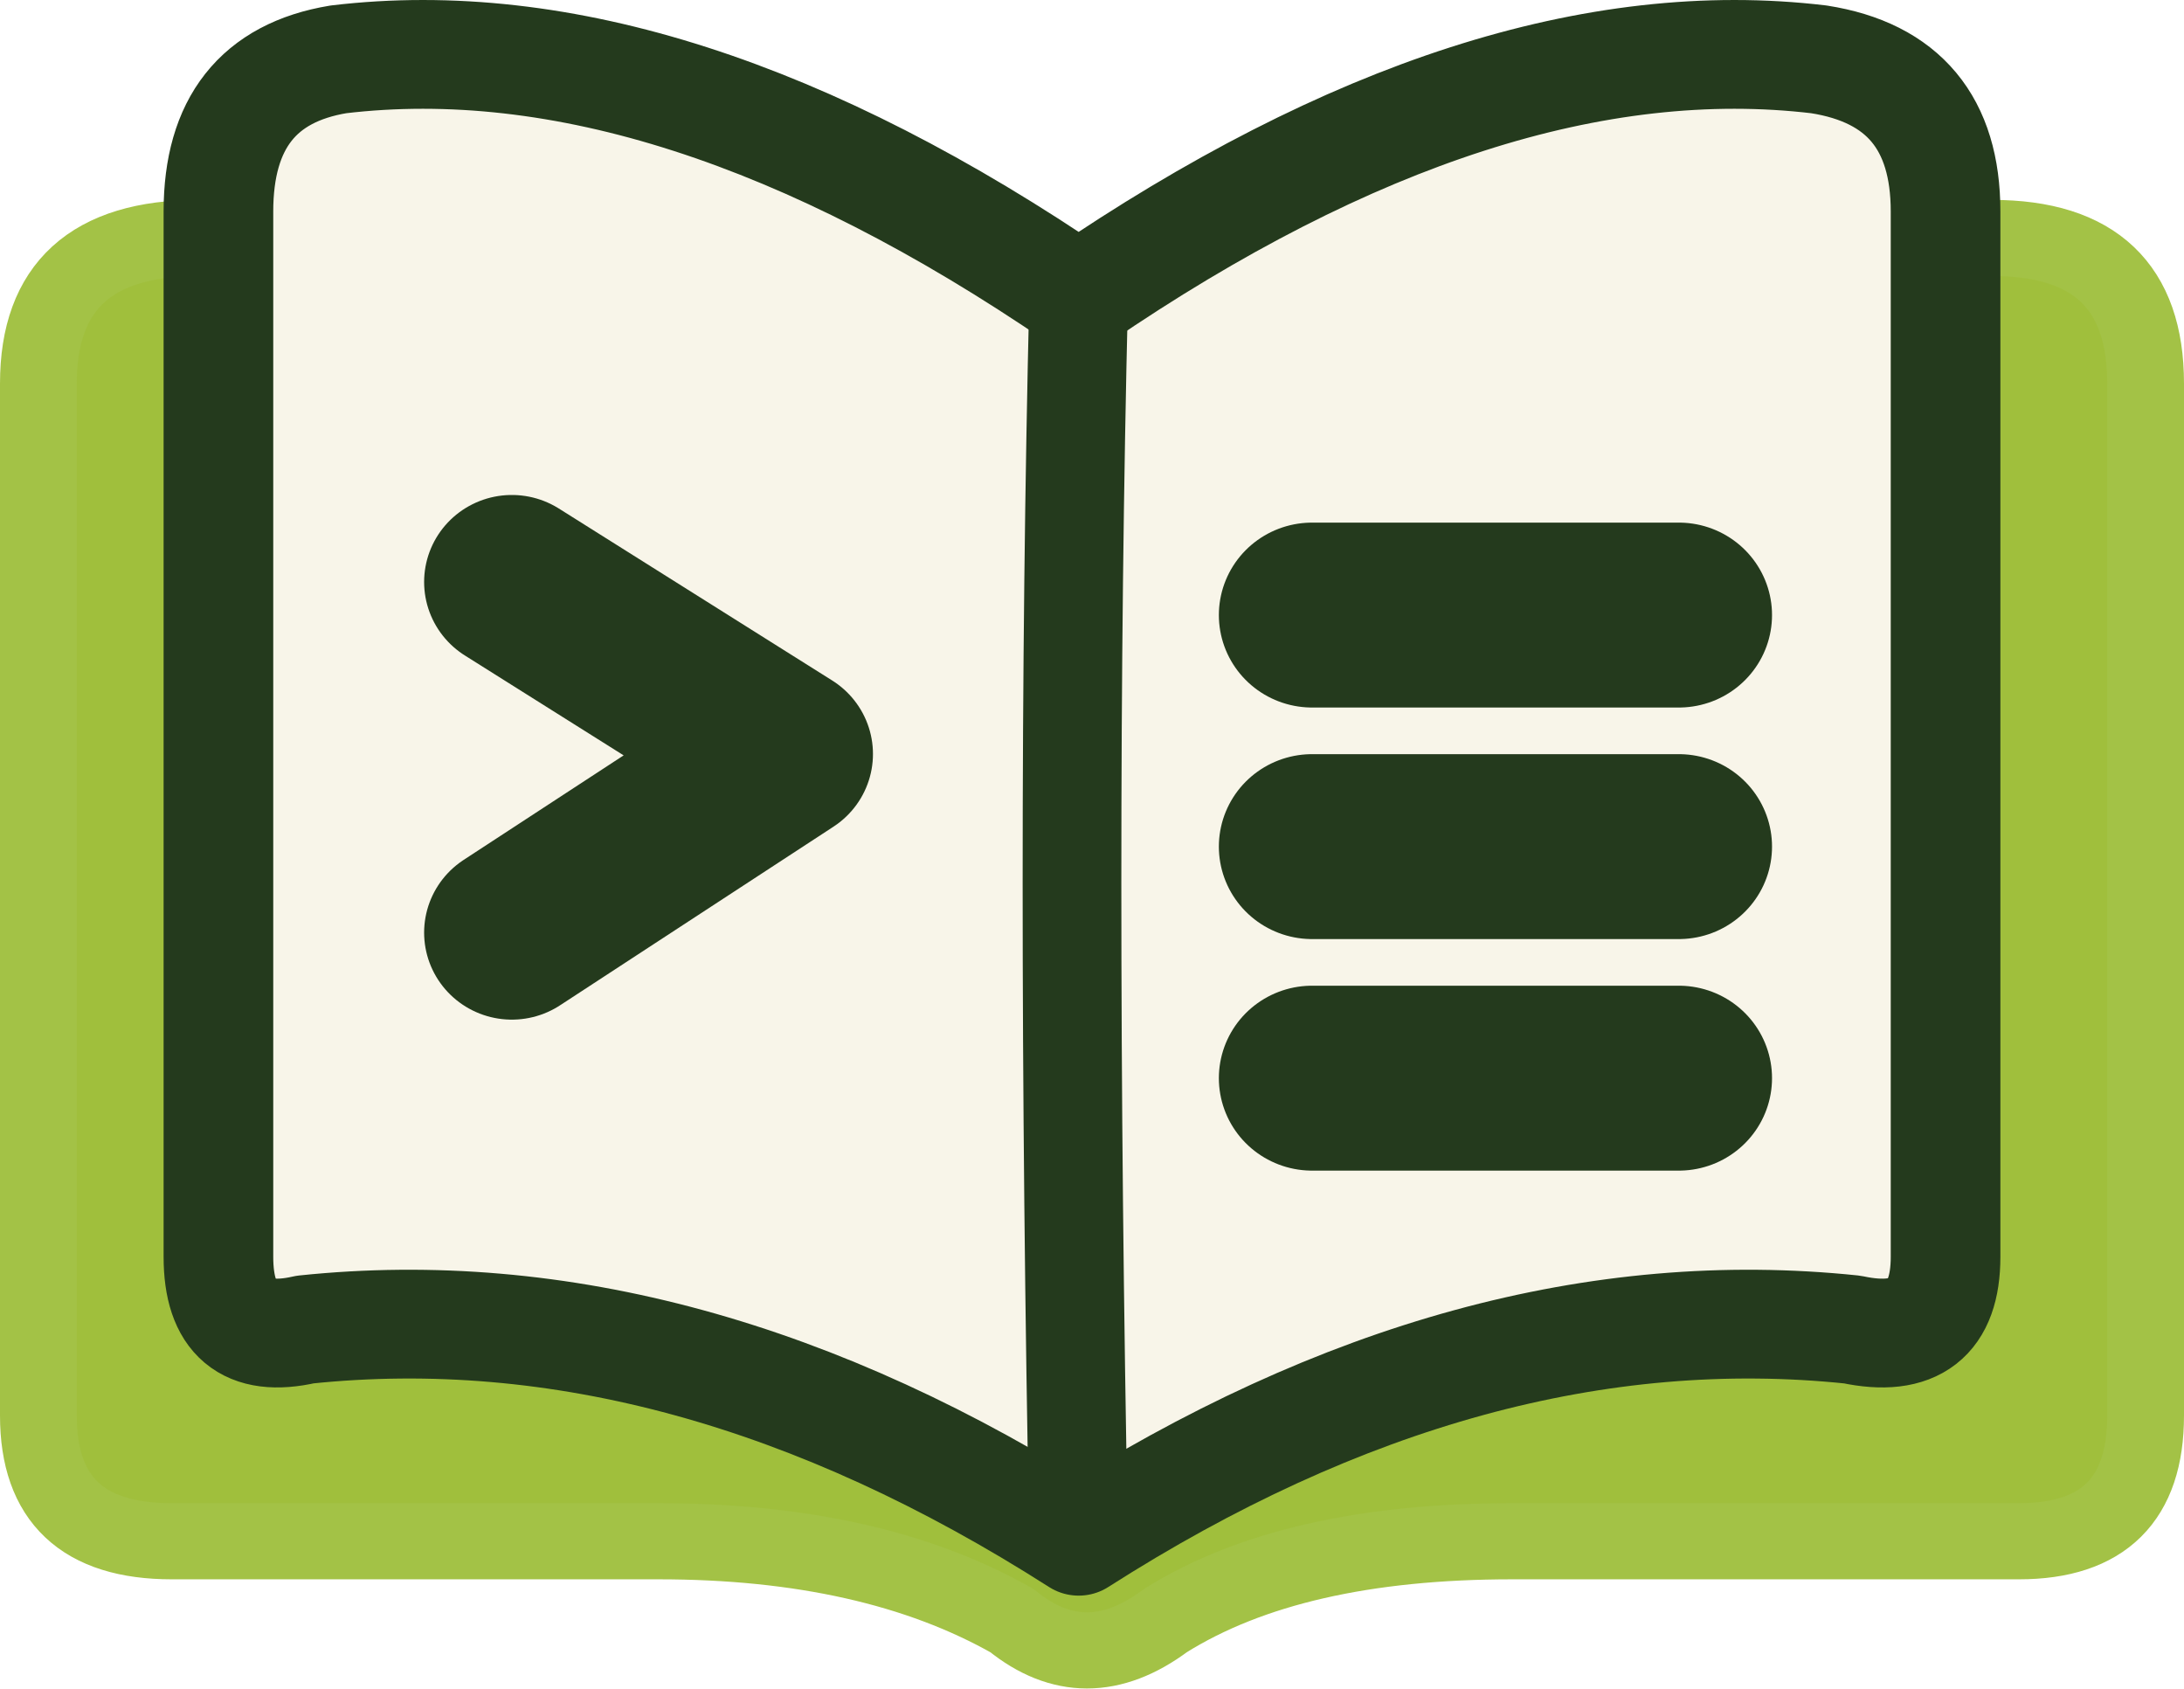
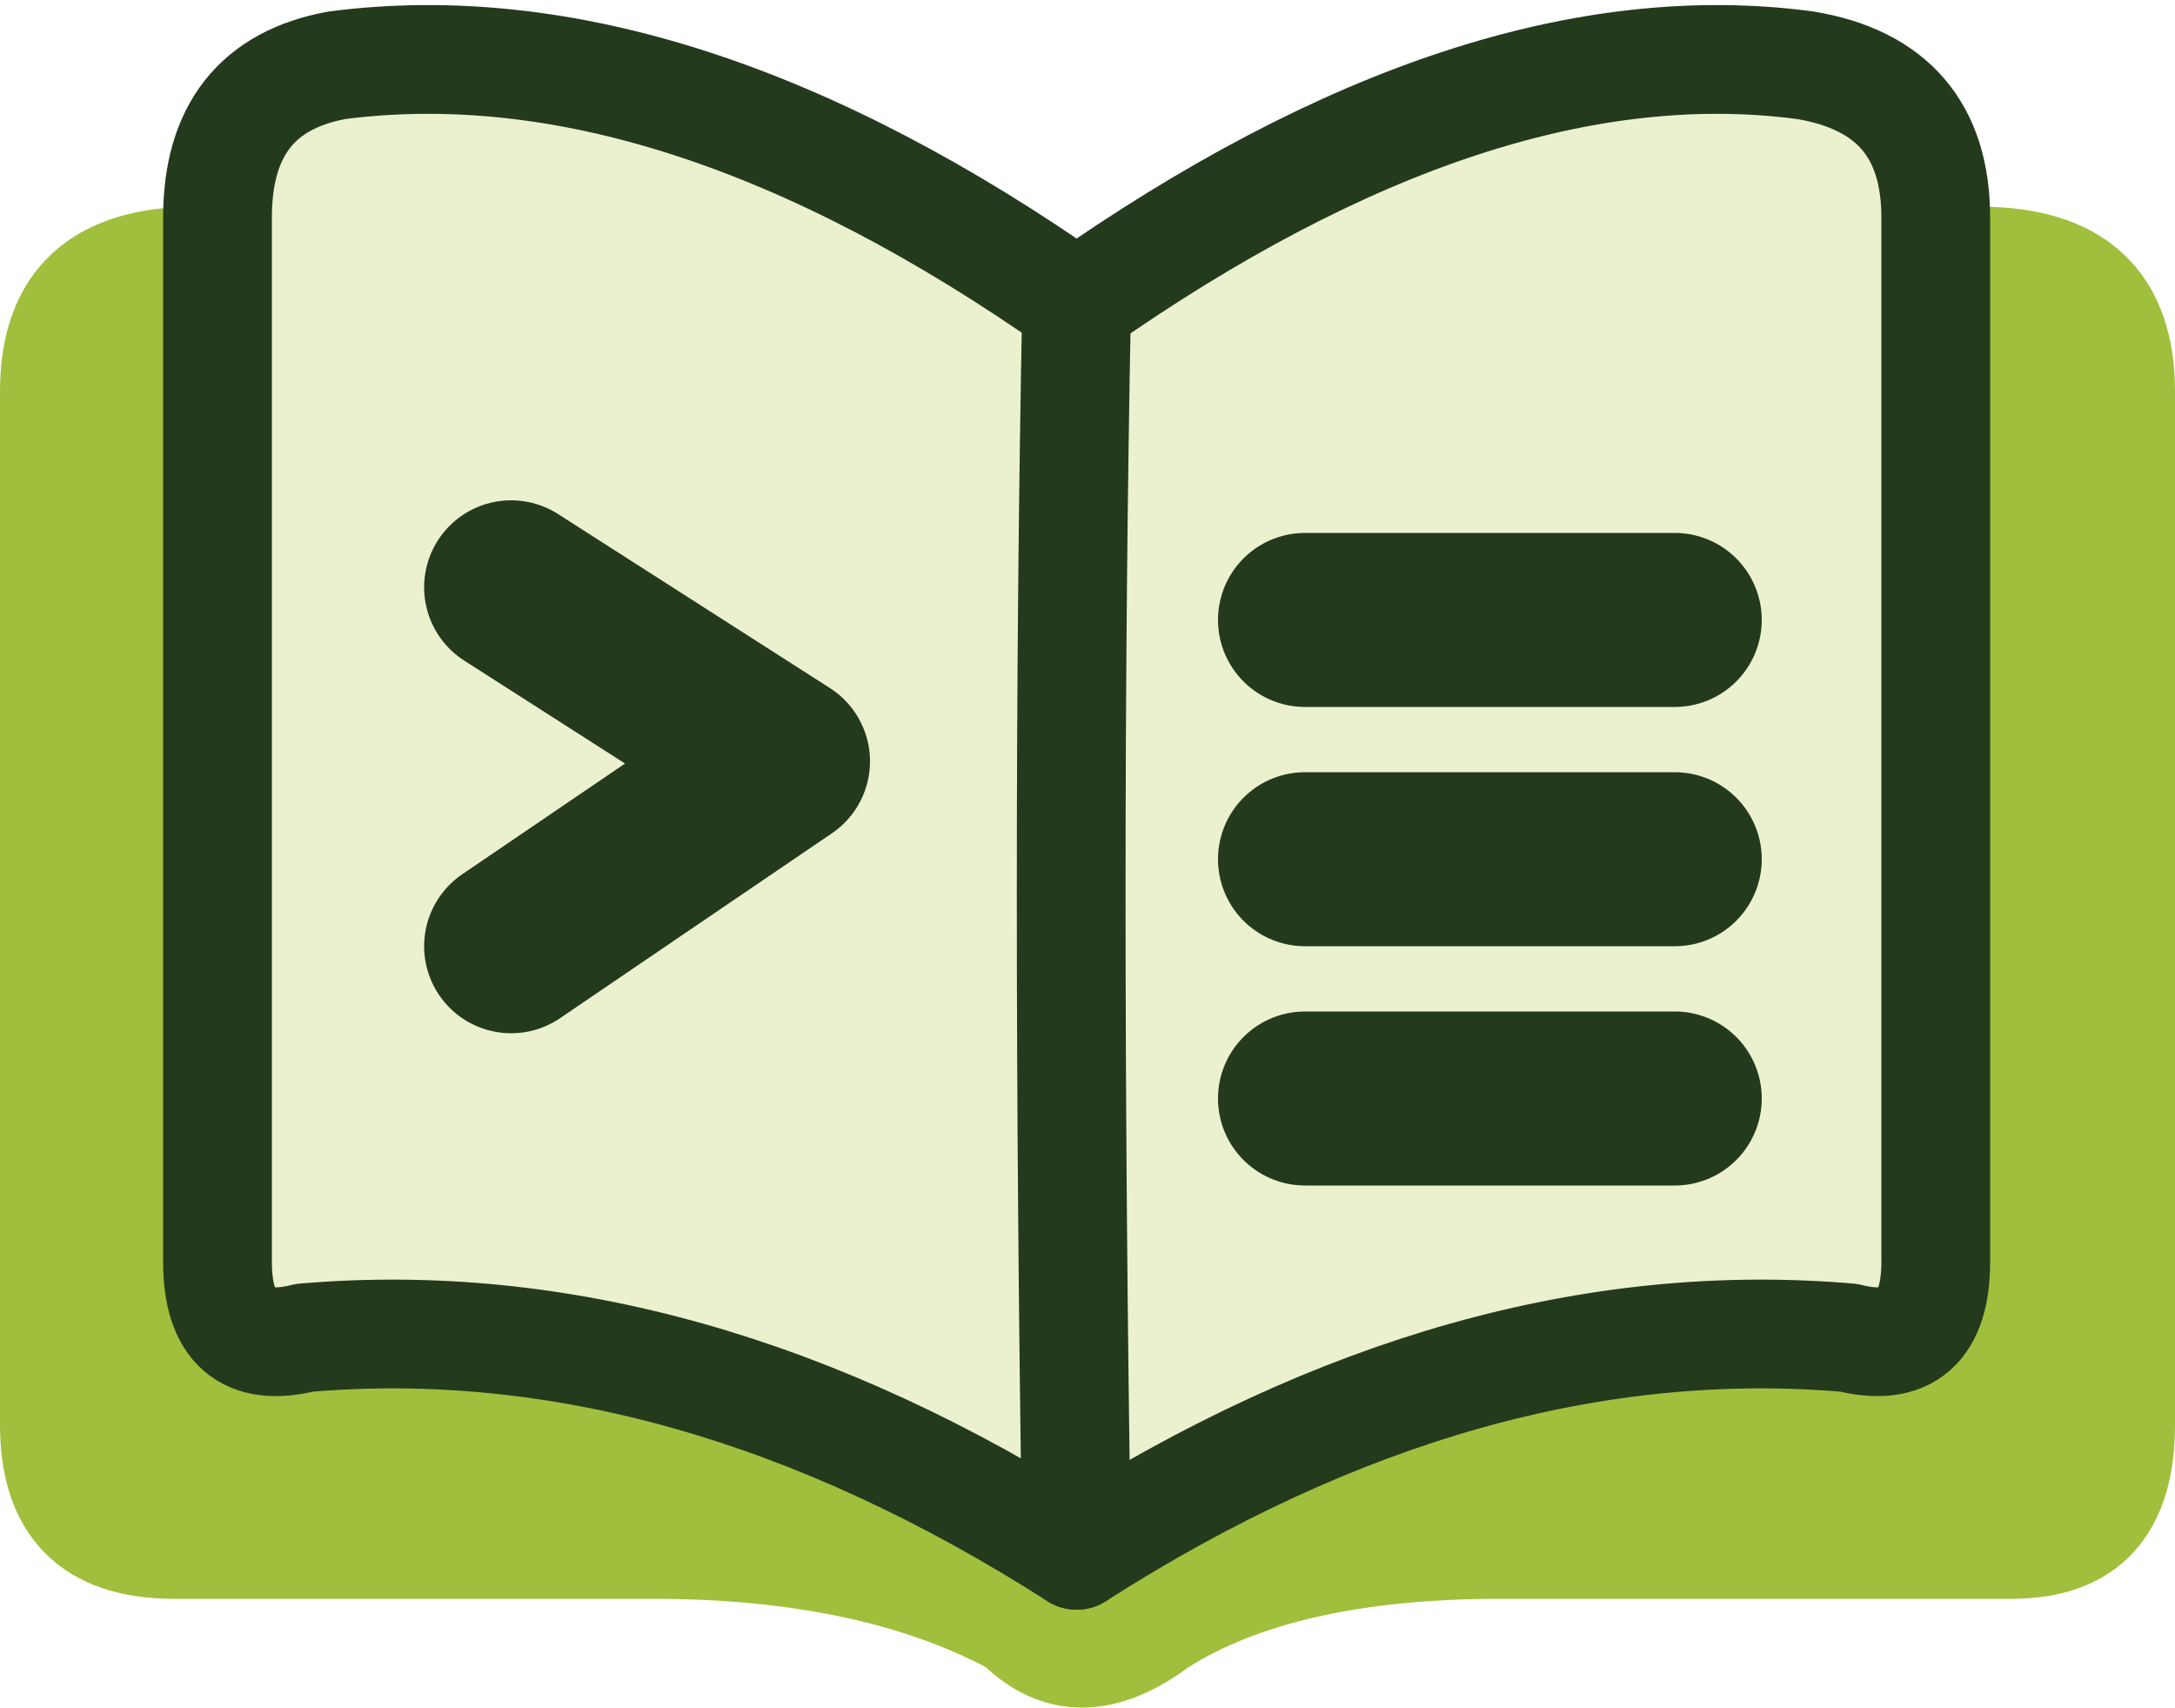
- <svg xmlns="http://www.w3.org/2000/svg" width="200.009" height="154.599" viewBox="0 0 200.009 154.599" version="1.1" id="svg39" xml:space="preserve">
+ <svg xmlns="http://www.w3.org/2000/svg" width="200" height="157" viewBox="0 0 200 157" version="1.1" id="svg39" xml:space="preserve">
  <defs id="defs39" />
-   <g id="g60" transform="translate(-1144.454,-562.1848)">
-     <g stroke-linecap="round" stroke-linejoin="round" id="g5-8" transform="matrix(0.6106965,0,0,0.6057317,1122.319,539.7559)" style="stroke-width:1.644">
-       <path d="M 42,95 Q 42,73 66,73 h 21 q 43,-1 111,38 67,-39 114,-38 h 23 q 23,0 23,22 v 156 q 0,19 -19,19 h -76 q -33,0 -52,12 -12,9 -23,0 -21,-12 -53,-12 H 62 q -20,0 -20,-19 z" fill="#a0bf3c" stroke="#a3c246" stroke-width="11.509" id="path1-0" />
-       <path d="m 69,69 q 0,-20 18,-23 50,-6 111,36 61,-42 111,-36 19,3 19,23 v 158 q 0,14 -14,11 -57,-6 -116,32 -59,-38 -116,-32 -13,3 -13,-11 z" fill="#f8f5e9" stroke="#243a1d" stroke-width="16.442" id="path2-4" />
-       <path d="m 198,82 q -2,83 0,188" fill="none" stroke="#243a1d" stroke-width="14.798" id="path3-6" />
-       <path d="m 113,125 41,26 -41,27" fill="none" stroke="#243a1d" stroke-width="26.307" id="path4-0" />
-       <path d="m 233,130 h 55 m -55,35 h 55 m -55,35 h 55" fill="none" stroke="#243a1d" stroke-width="27.951" id="path5-32" />
+   <g id="g60" transform="translate(-1144,-562)">
+     <g stroke-linecap="round" stroke-linejoin="round" id="g5-8">
+       <path d="m 1148,598 q 0,-13 14,-13 h 13 q 26,-1 68,23 41,-24 69,-23 h 14 q 14,0 14,13 v 95 q 0,12 -11,12 h -47 q -20,0 -31,7 -8,6 -14,0 -13,-7 -33,-7 h -44 q -12,0 -12,-12 z" fill="#a0bf3c" stroke="#a0bf3c" stroke-width="8" id="path1-0" />
+       <path d="m 1164,582 q 0,-12 11,-14 31,-4 68,22 37,-26 67,-22 12,2 12,14 v 96 q 0,9 -8,7 -35,-3 -71,20 -36,-23 -71,-20 -8,2 -8,-7 z" fill="#ebf1cf" stroke="#243a1d" stroke-width="10" id="path2-4" />
+       <path d="m 1243,590 q -1,51 0,115" fill="none" stroke="#243a1d" stroke-width="10" id="path3-6" />
+       <path d="m 1191,616 25,16 -25,17" fill="none" stroke="#243a1d" stroke-width="16" id="path4-0" />
+       <path d="m 1264,619 h 34 m -34,22 h 34 m -34,22 h 34" fill="none" stroke="#243a1d" stroke-width="16" id="path5-32" />
    </g>
  </g>
</svg>
